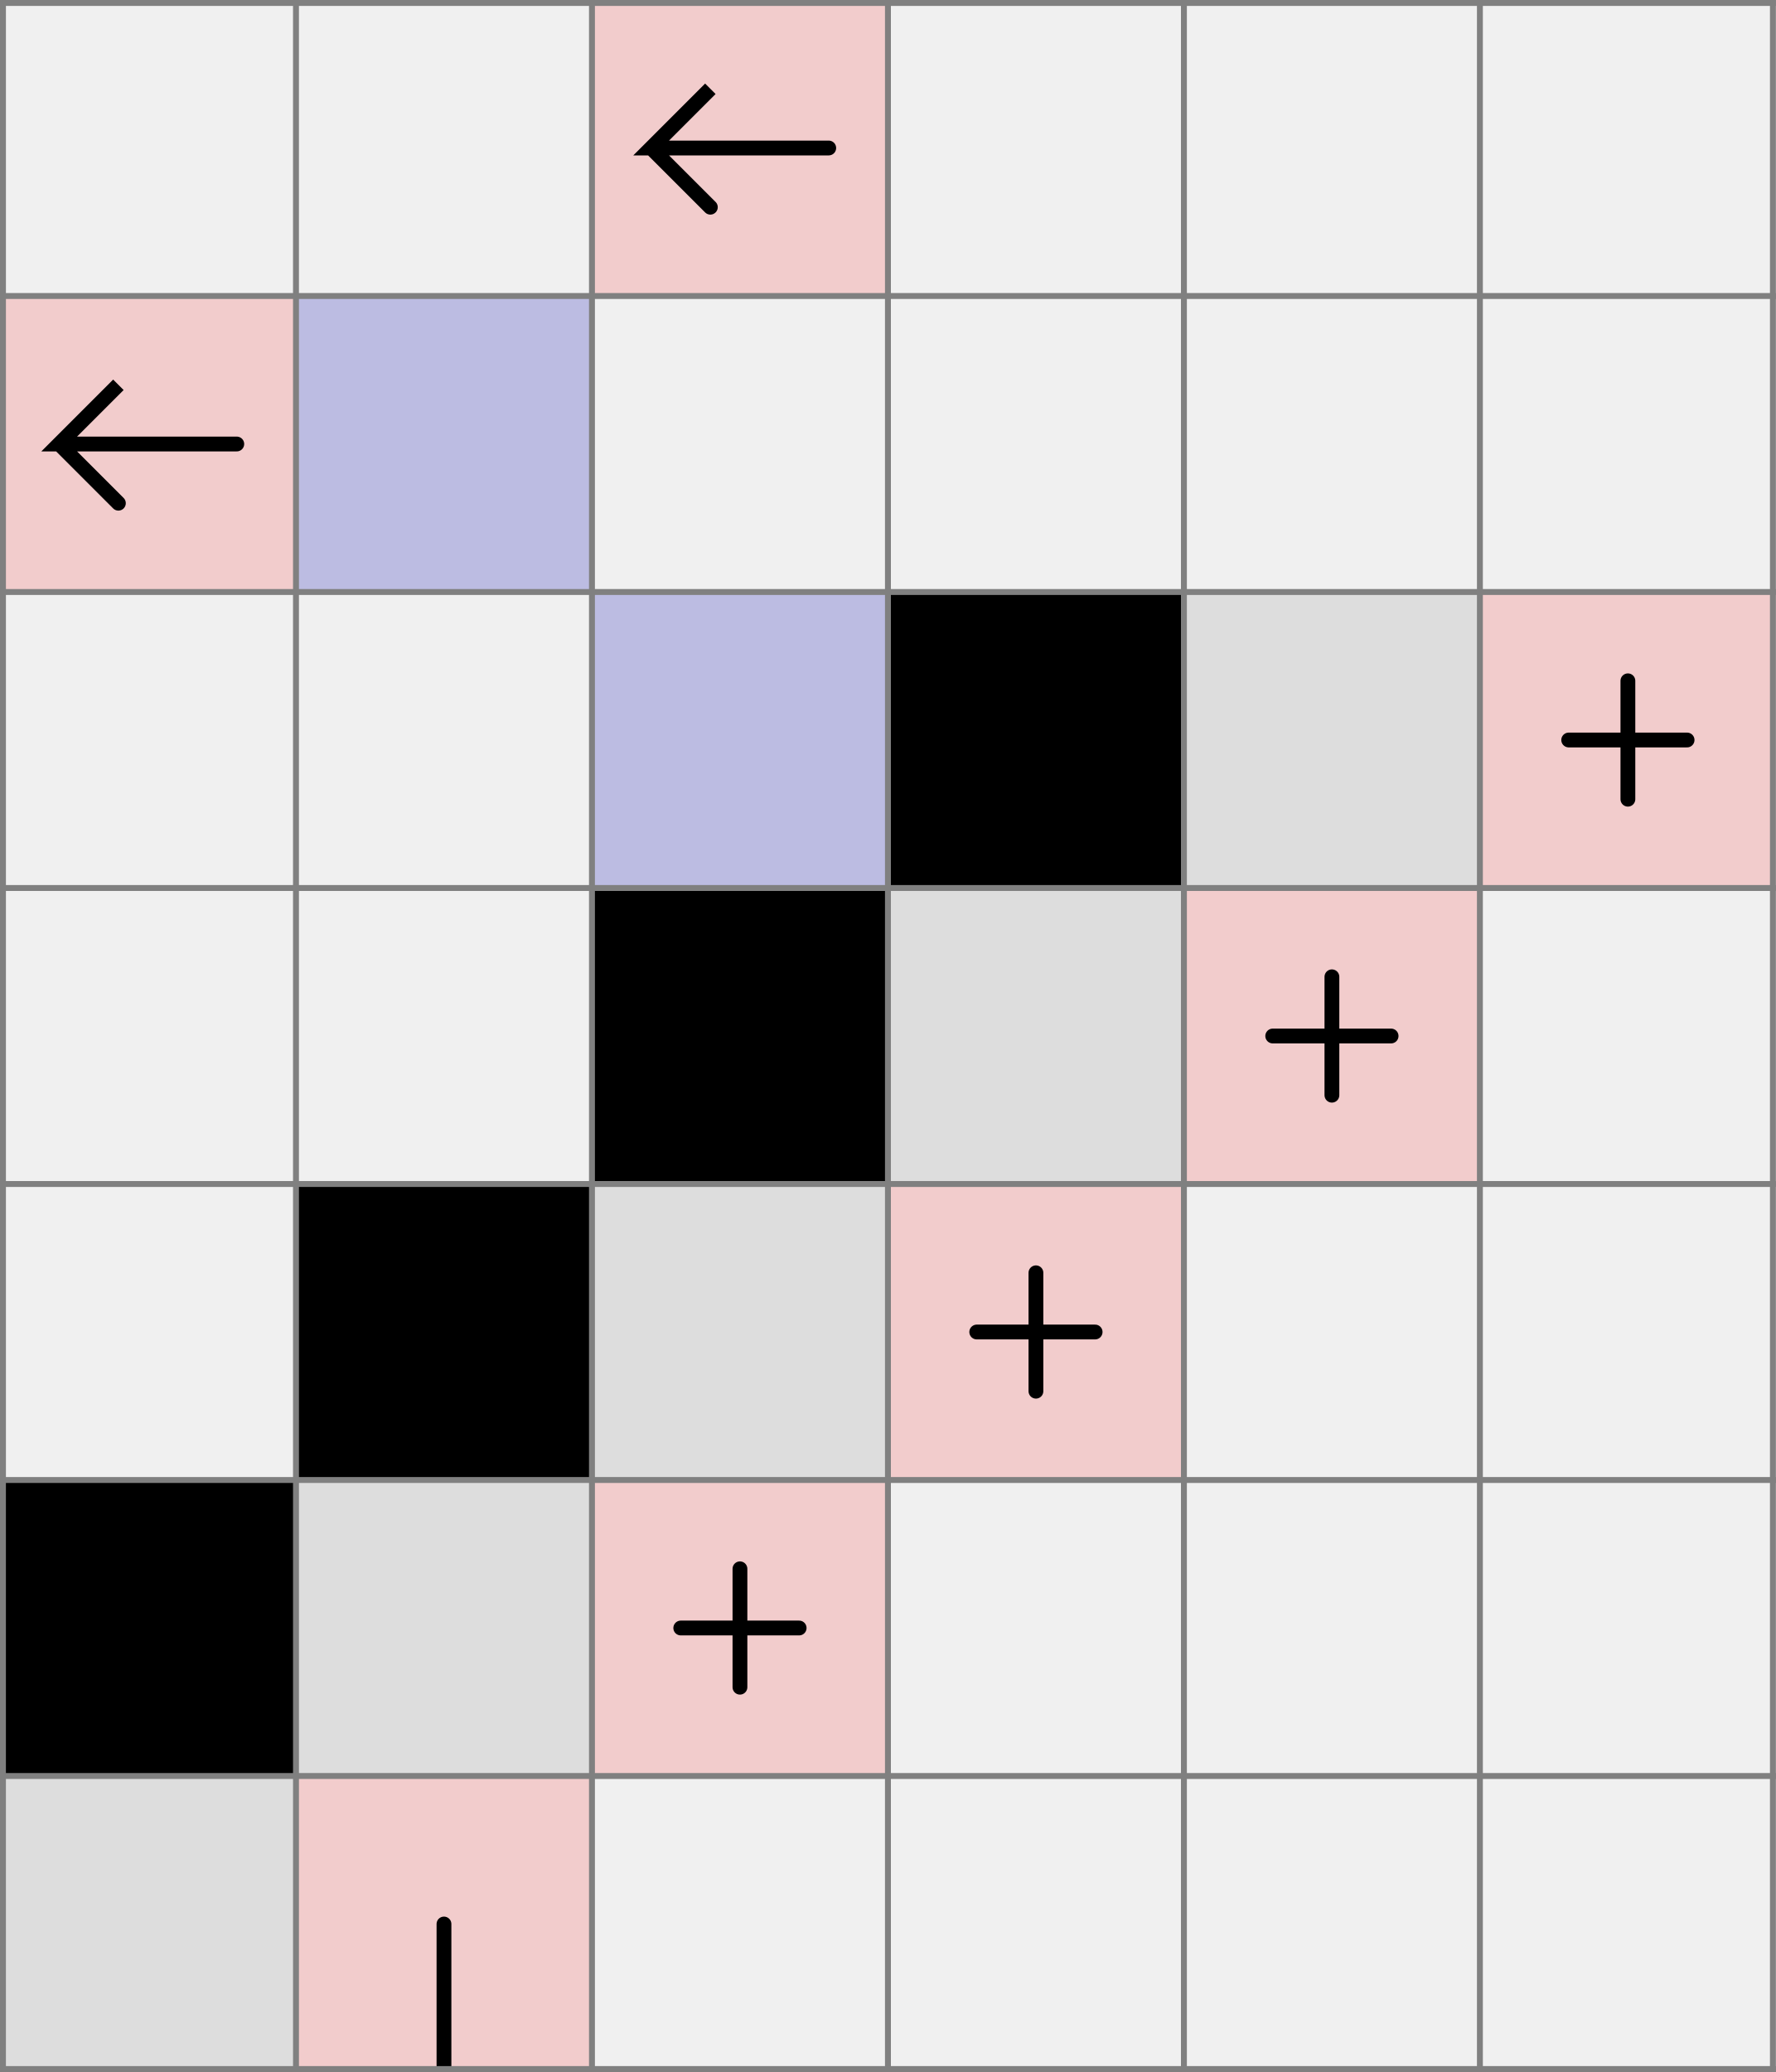
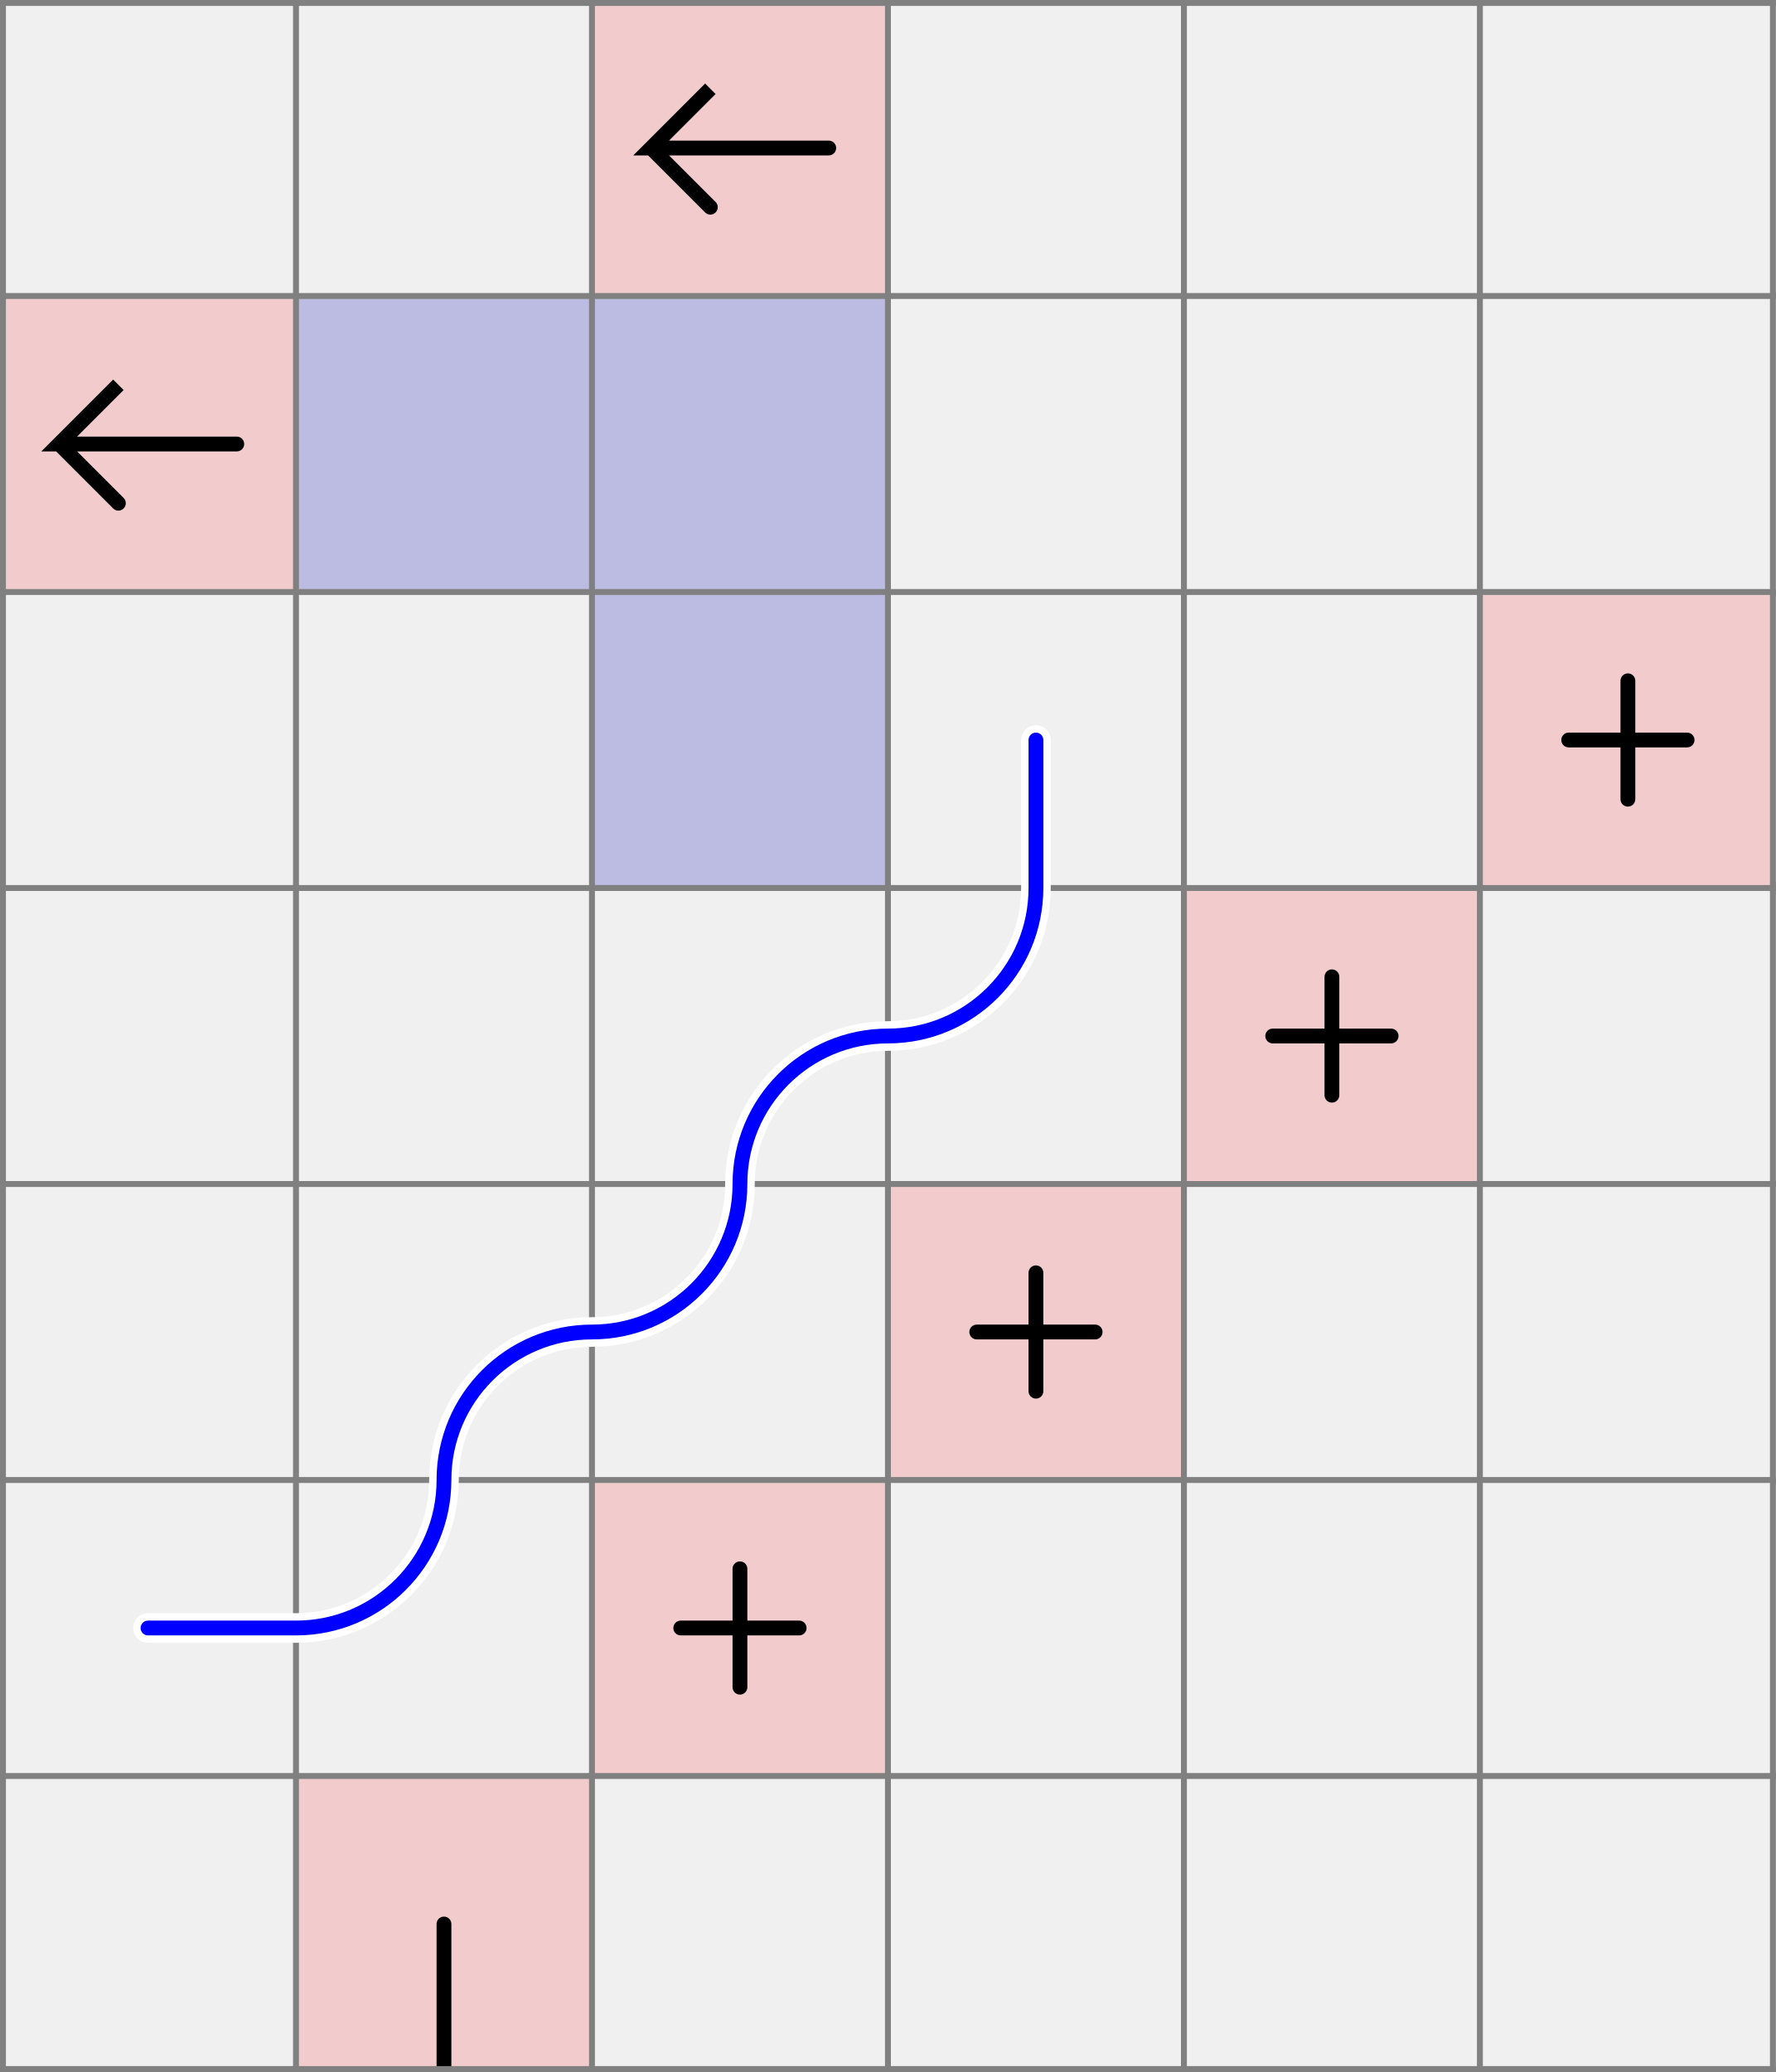
<svg xmlns="http://www.w3.org/2000/svg" viewBox="0 0 6 7">
  <style>
		svg { background-color: white; }
	</style>
-   <path d="M 0 1 h 1 v 1 h -1 z" fill="#ff0000" fill-opacity="0.15" />
-   <path d="M 0.8 1.5 h -0.6 l 0.2 -0.2 l -0.2 0.2 l 0.2 0.2" fill="white" fill-opacity="0" stroke="black" stroke-width="0.05" stroke-linecap="round" />
-   <path d="M 2 0 h 1 v 1 h -1 z" fill="#ff0000" fill-opacity="0.15" />
-   <path d="M 2.8 0.5 h -0.6 l 0.2 -0.2 l -0.2 0.2 l 0.2 0.2" fill="white" fill-opacity="0" stroke="black" stroke-width="0.05" stroke-linecap="round" />
  <path d="M 1 6 h 1 v 1 h -1 z" fill="#ff0000" fill-opacity="0.15" />
  <path d="M 1.5 7 v -0.5" fill="white" fill-opacity="0" stroke="black" stroke-width="0.05" stroke-linecap="round" />
  <path d="M 1 7 h 1 v 1 h -1 z" fill="#ff0000" fill-opacity="0.15" />
  <path d="M 1.5 7 v 0.5" fill="white" fill-opacity="0" stroke="black" stroke-width="0.05" stroke-linecap="round" />
  <path d="M 2 5 h 1 v 1 h -1 z" fill="#ff0000" fill-opacity="0.15" />
  <path d="M 2.3 5.5 h 0.4 M 2.5 5.3 v 0.4" fill="white" fill-opacity="0" stroke="black" stroke-width="0.05" stroke-linecap="round" />
  <path d="M 3 4 h 1 v 1 h -1 z" fill="#ff0000" fill-opacity="0.15" />
  <path d="M 3.3 4.5 h 0.4 M 3.5 4.3 v 0.4" fill="white" fill-opacity="0" stroke="black" stroke-width="0.05" stroke-linecap="round" />
  <path d="M 4 3 h 1 v 1 h -1 z" fill="#ff0000" fill-opacity="0.15" />
  <path d="M 4.3 3.5 h 0.4 M 4.5 3.3 v 0.4" fill="white" fill-opacity="0" stroke="black" stroke-width="0.05" stroke-linecap="round" />
  <path d="M 5 2 h 1 v 1 h -1 z" fill="#ff0000" fill-opacity="0.15" />
  <path d="M 5.3 2.5 h 0.4 M 5.5 2.3 v 0.4" fill="white" fill-opacity="0" stroke="black" stroke-width="0.05" stroke-linecap="round" />
-   <path d="M 3 2 h 1 v 1 h -1 z" fill="#000000" fill-opacity="1" />
-   <path d="M 2 3 h 1 v 1 h -1 z" fill="#000000" fill-opacity="1" />
-   <path d="M 1 4 h 1 v 1 h -1 z" fill="#000000" fill-opacity="1" />
-   <path d="M 0 5 h 1 v 1 h -1 z" fill="#000000" fill-opacity="1" />
-   <path d="M 0 6 h 1 v 1 h -1 z" fill="#dddddd" fill-opacity="1" />
-   <path d="M 1 5 h 1 v 1 h -1 z" fill="#dddddd" fill-opacity="1" />
-   <path d="M 2 4 h 1 v 1 h -1 z" fill="#dddddd" fill-opacity="1" />
-   <path d="M 3 3 h 1 v 1 h -1 z" fill="#dddddd" fill-opacity="1" />
-   <path d="M 4 2 h 1 v 1 h -1 z" fill="#dddddd" fill-opacity="1" />
+   <path d="M 2 0 h 1 v 1 h -1 z" fill="#ff0000" fill-opacity="0.15" />
+   <path d="M 2.8 0.5 h -0.6 l 0.2 -0.2 l -0.2 0.2 l 0.2 0.2" fill="white" fill-opacity="0" stroke="black" stroke-width="0.05" stroke-linecap="round" />
+   <path d="M 0 1 h 1 v 1 h -1 z" fill="#ff0000" fill-opacity="0.15" />
+   <path d="M 0.8 1.5 h -0.6 l 0.2 -0.2 l -0.2 0.2 l 0.2 0.2" fill="white" fill-opacity="0" stroke="black" stroke-width="0.05" stroke-linecap="round" />
  <path d="M 1 1 h 1 v 1 h -1 z" fill="#bcbce2" fill-opacity="1" />
+   <path d="M 2 1 h 1 v 1 h -1 z" fill="#bcbce2" fill-opacity="1" />
  <path d="M 2 2 h 1 v 1 h -1 z" fill="#bcbce2" fill-opacity="1" />
  <path fill="transparent" stroke="gray" stroke-width="0.02" d="M 0.01 0 v 7" />
  <path fill="transparent" stroke="gray" stroke-width="0.02" d="M 1 0 v 7" />
  <path fill="transparent" stroke="gray" stroke-width="0.02" d="M 2 0 v 7" />
  <path fill="transparent" stroke="gray" stroke-width="0.02" d="M 3 0 v 7" />
  <path fill="transparent" stroke="gray" stroke-width="0.02" d="M 4 0 v 7" />
  <path fill="transparent" stroke="gray" stroke-width="0.02" d="M 5 0 v 7" />
  <path fill="transparent" stroke="gray" stroke-width="0.02" d="M 5.99 0 v 7" />
  <path fill="transparent" stroke="gray" stroke-width="0.02" d="M 0 0.01 h 6" />
  <path fill="transparent" stroke="gray" stroke-width="0.02" d="M 0 1 h 6" />
  <path fill="transparent" stroke="gray" stroke-width="0.02" d="M 0 2 h 6" />
  <path fill="transparent" stroke="gray" stroke-width="0.02" d="M 0 3 h 6" />
  <path fill="transparent" stroke="gray" stroke-width="0.02" d="M 0 4 h 6" />
  <path fill="transparent" stroke="gray" stroke-width="0.02" d="M 0 5 h 6" />
  <path fill="transparent" stroke="gray" stroke-width="0.02" d="M 0 6 h 6" />
  <path fill="transparent" stroke="gray" stroke-width="0.02" d="M 0 6.99 h 6" />
+   <path d="M 0.5 5.5 L 1 5.5 A 0.5 0.5 0 0 0 1.5 5 A 0.5 0.5 0 0 1 2 4.5 A 0.5 0.5 0 0 0 2.5 4 A 0.5 0.5 0 0 1 3 3.5 A 0.5 0.5 0 0 0 3.5 3 L 3.5 2.5 " fill="white" fill-opacity="0" stroke="white" stroke-width="0.1" stroke-linecap="round" />
+   <path d="M 0.5 5.5 L 1 5.5 A 0.5 0.5 0 0 0 1.5 5 A 0.5 0.5 0 0 1 2 4.5 A 0.5 0.5 0 0 0 2.5 4 A 0.5 0.5 0 0 1 3 3.5 A 0.5 0.5 0 0 0 3.5 3 L 3.5 2.5 " fill="white" fill-opacity="0" stroke="blue" stroke-width="0.05" stroke-linecap="round" />
</svg>
